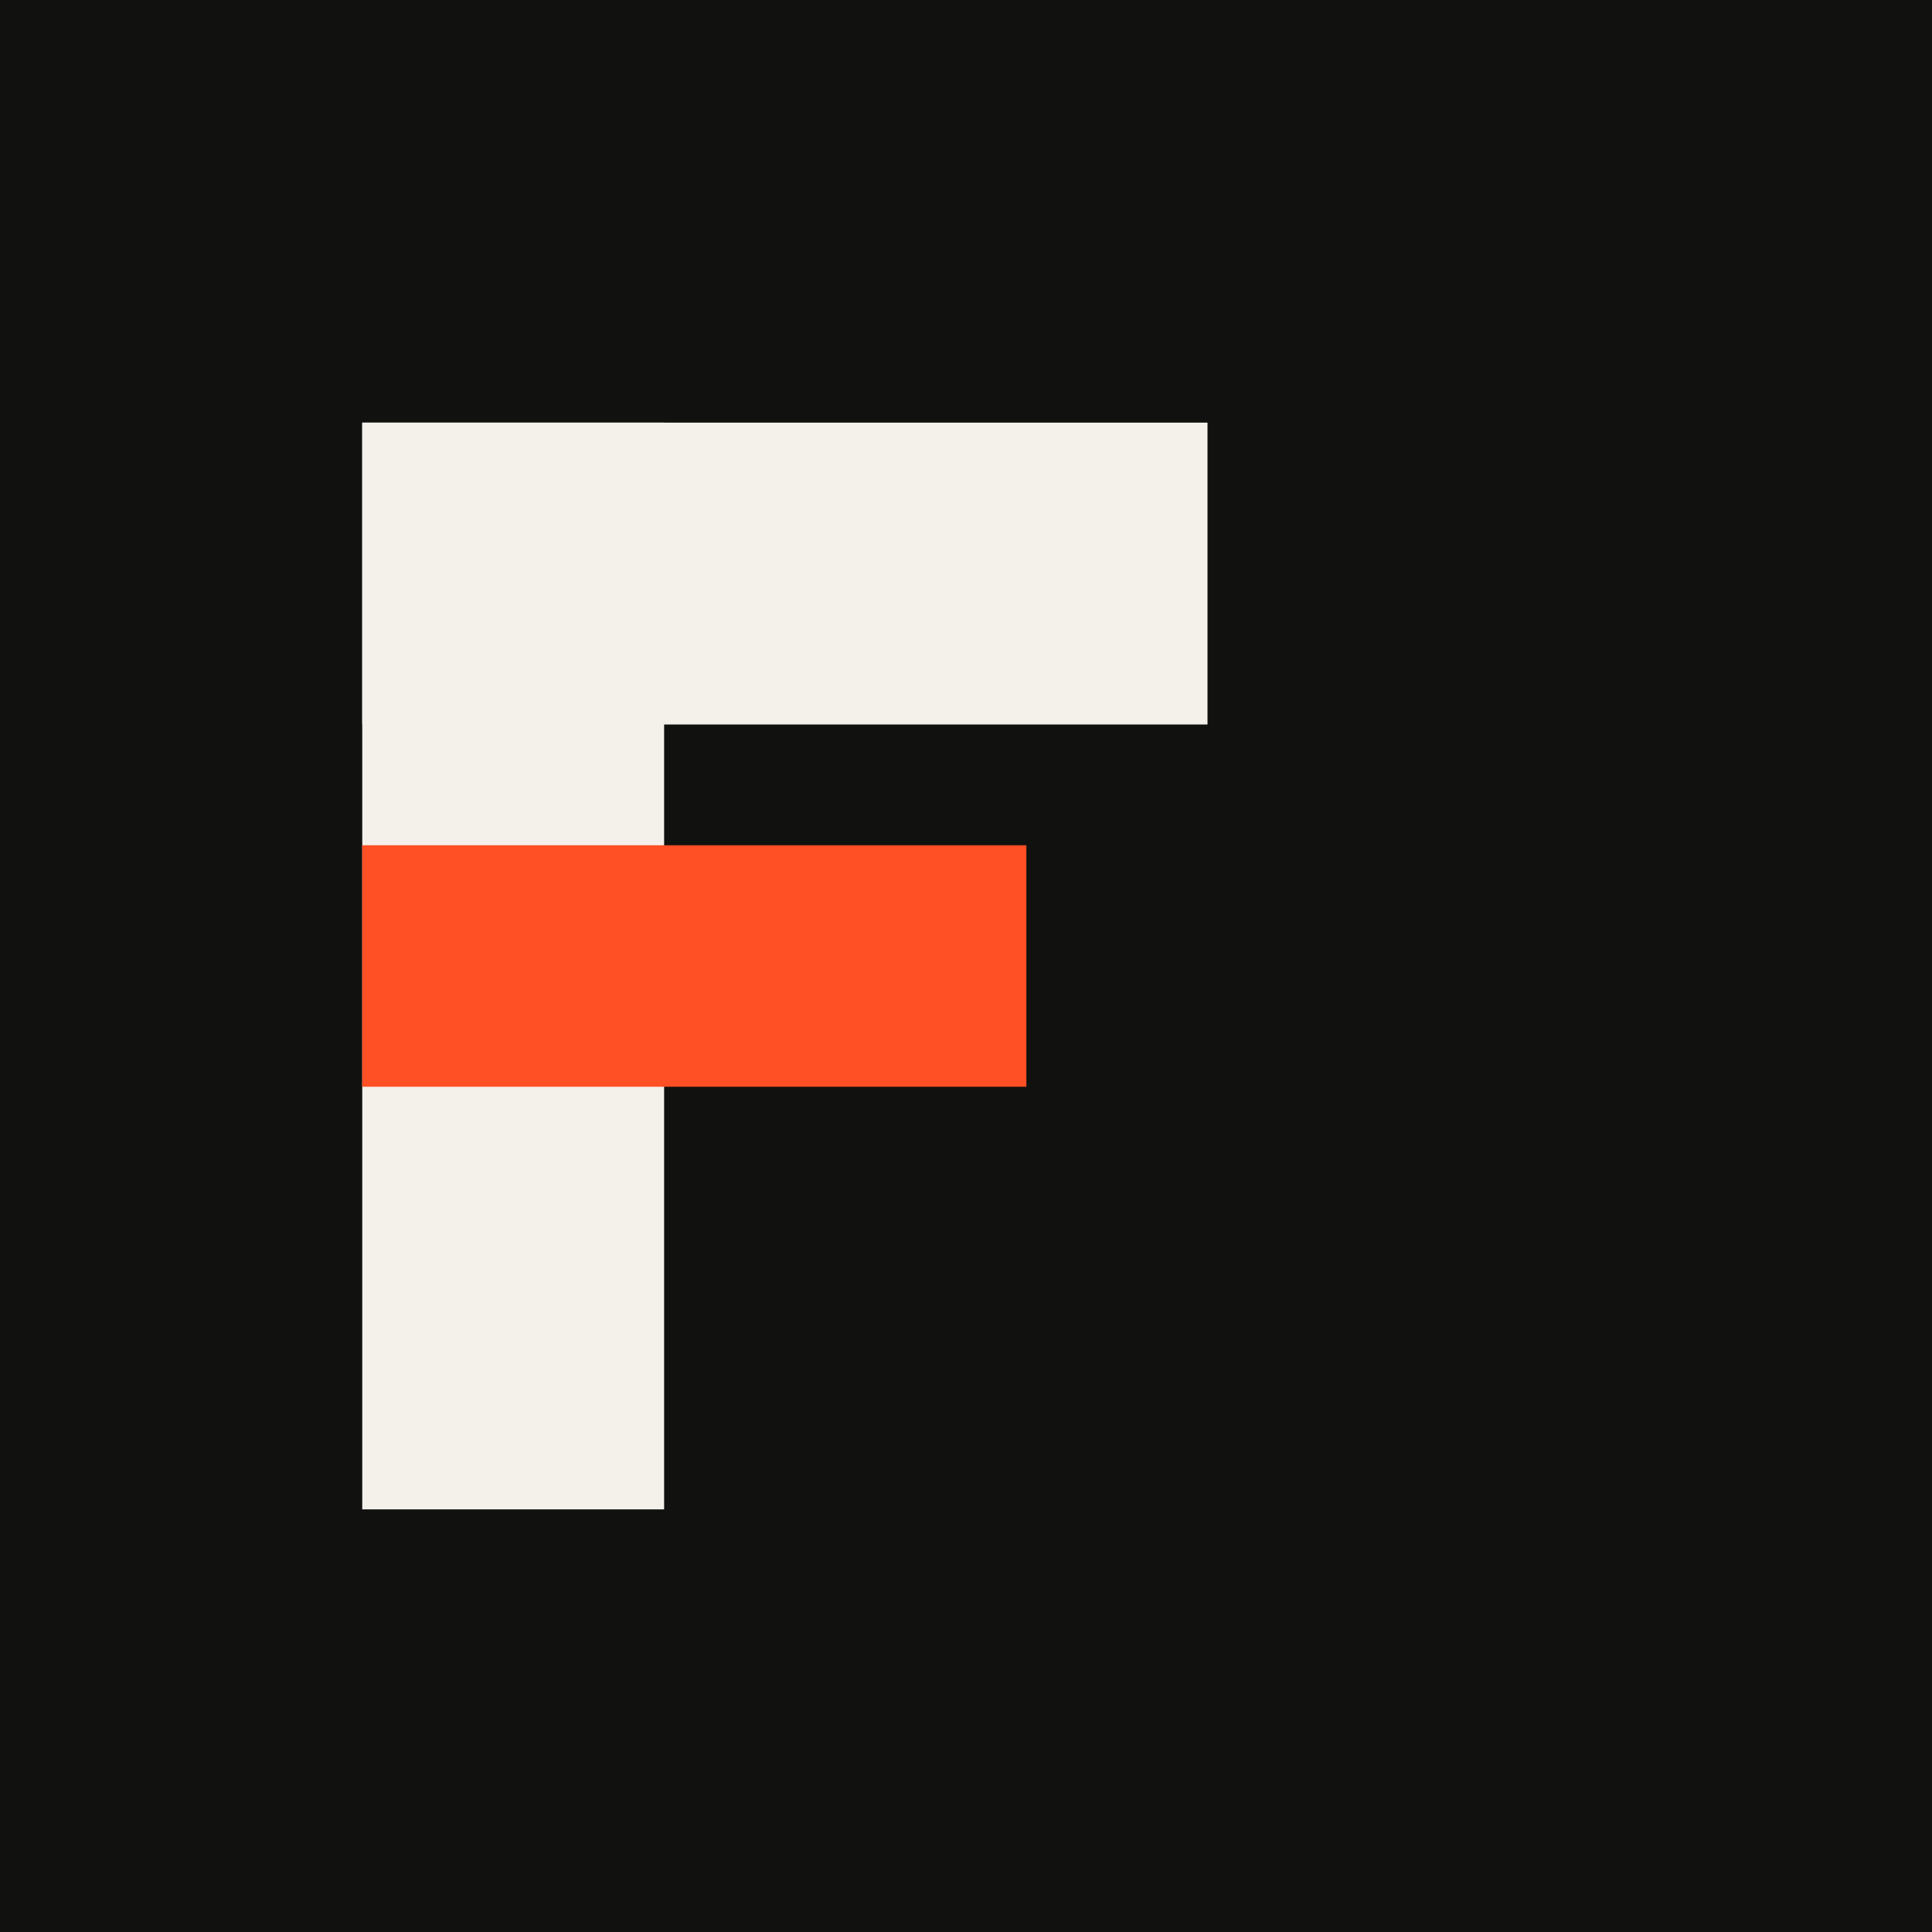
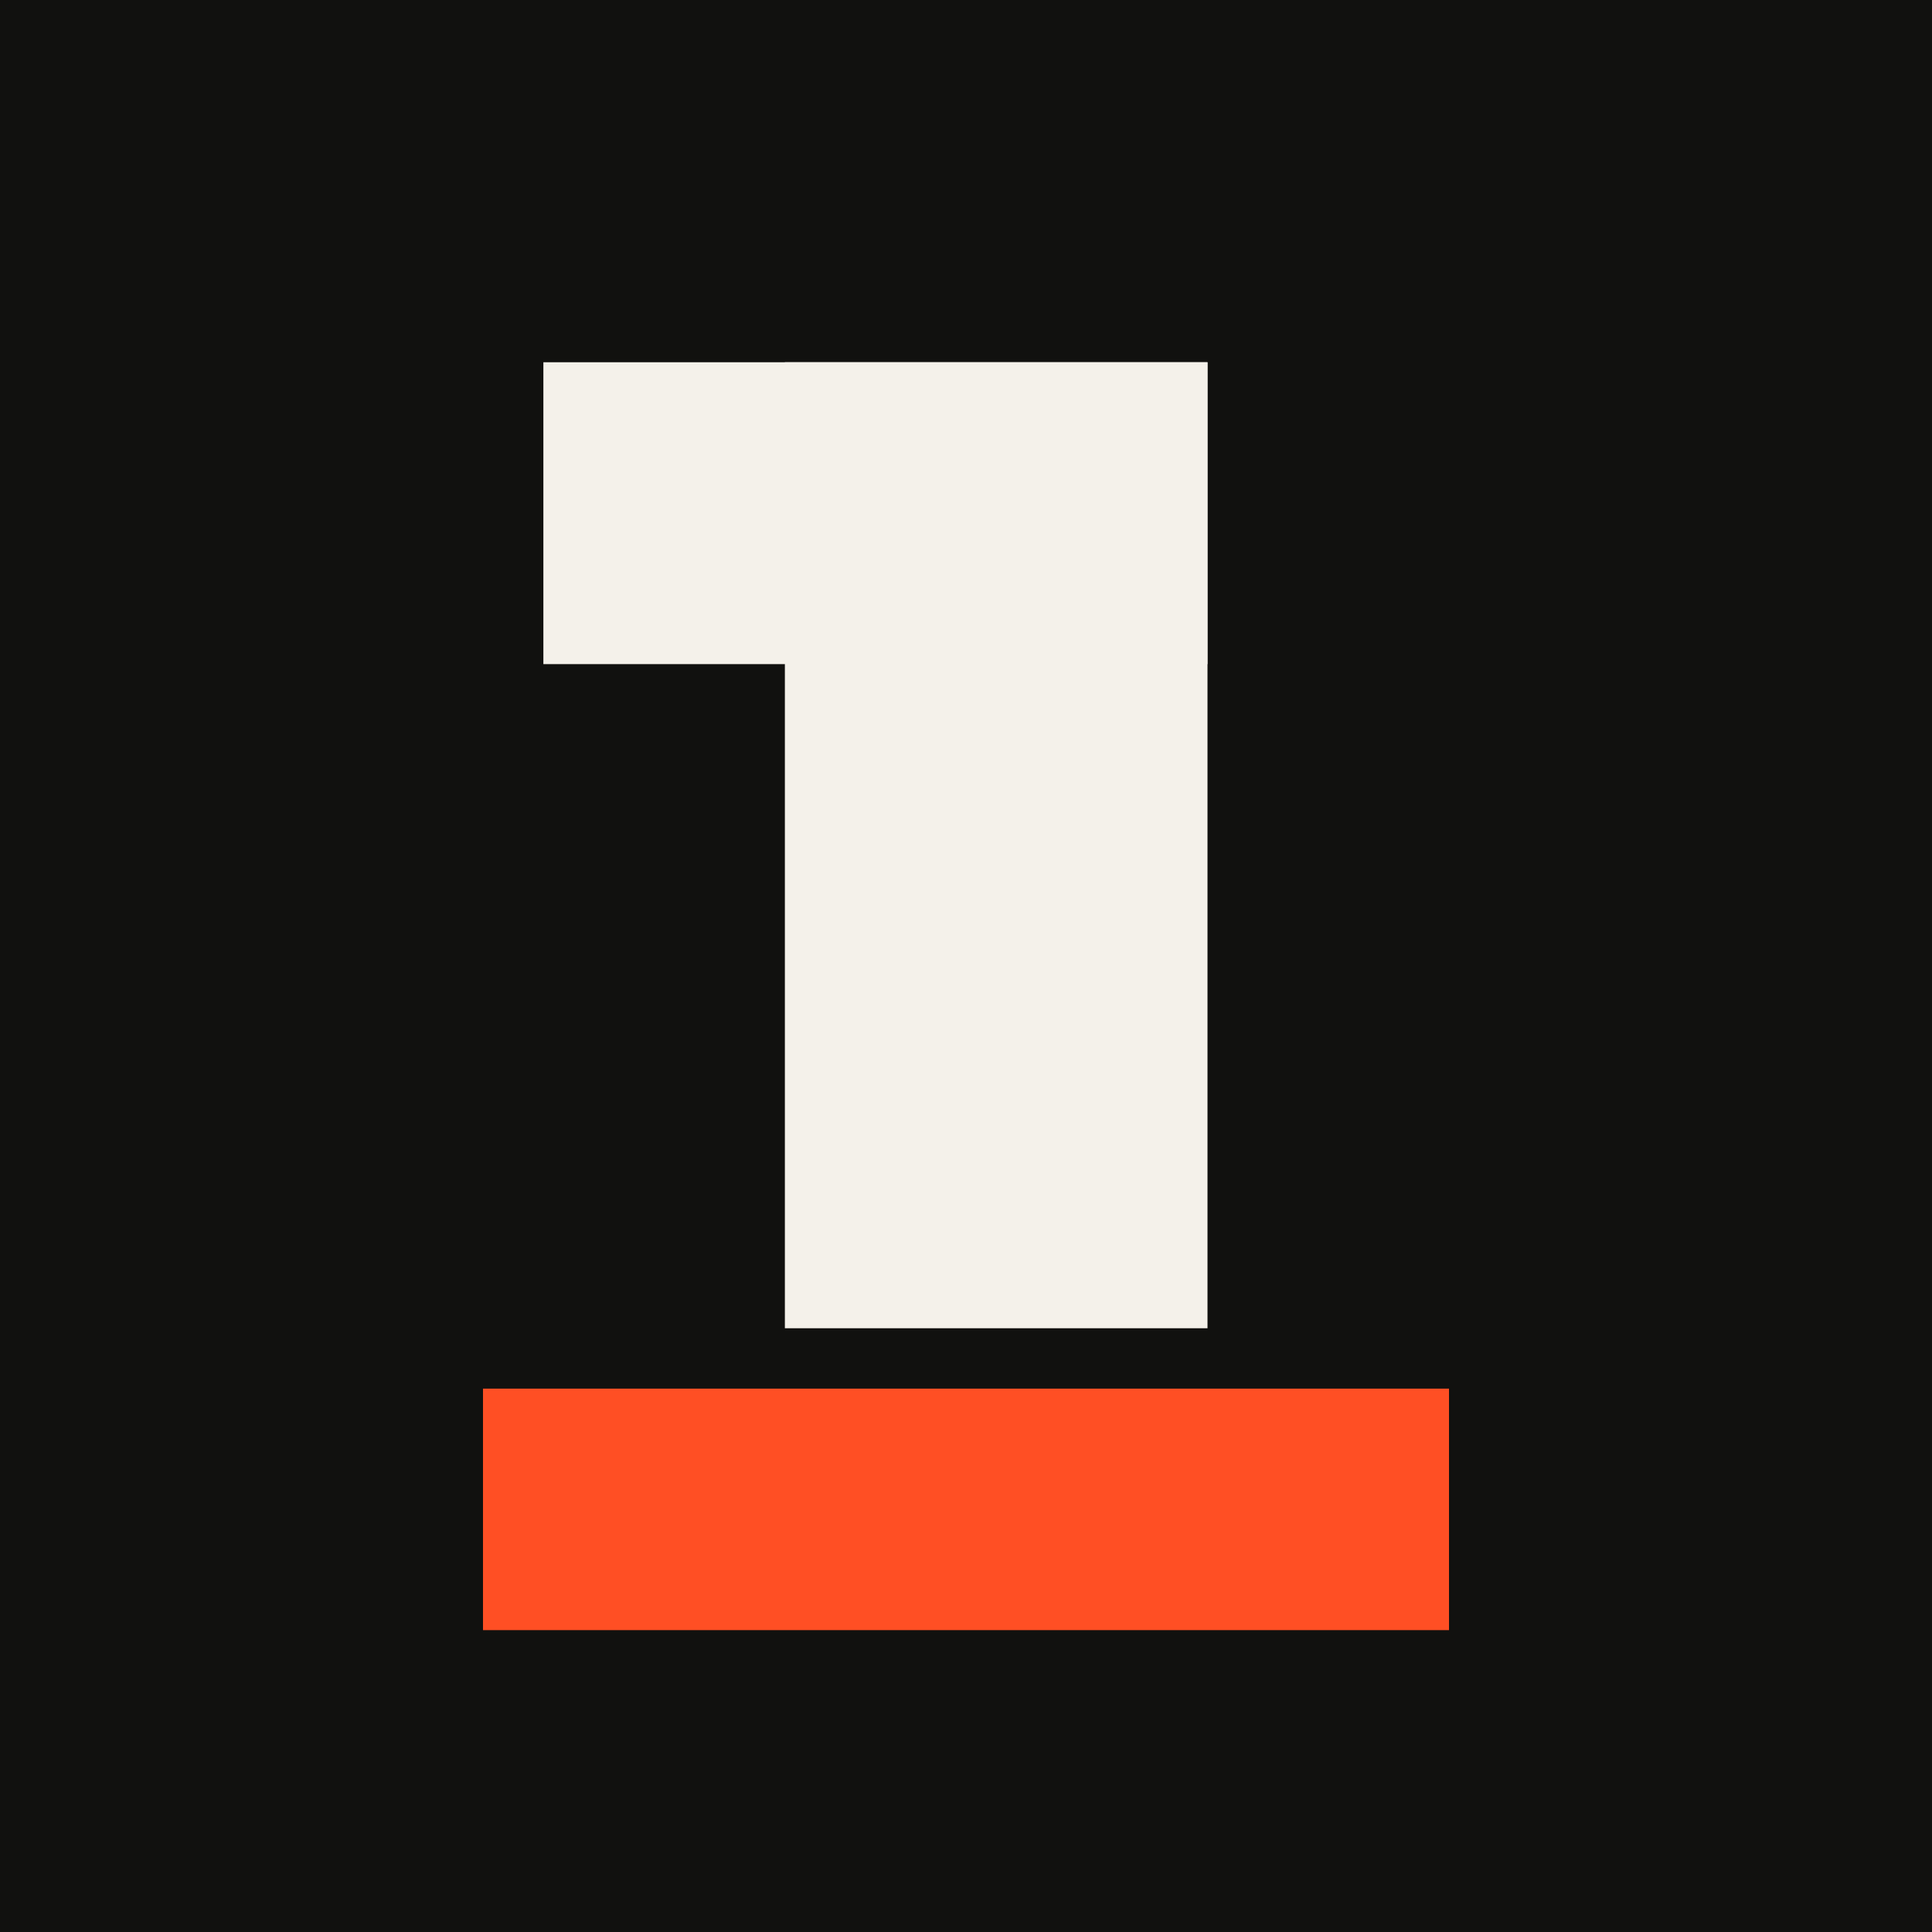
- <svg xmlns="http://www.w3.org/2000/svg" viewBox="0 0 32 32">
+ <svg xmlns="http://www.w3.org/2000/svg" viewBox="0 0 32 32" role="img" aria-label="FirstCustomer">
  <rect width="32" height="32" fill="#11110f" />
-   <rect x="6" y="7" width="5" height="18" fill="#f4f1ea" />
-   <rect x="6" y="7" width="14" height="5" fill="#f4f1ea" />
-   <rect x="6" y="14" width="11" height="4" fill="#ff4f24" />
+   <rect x="13" y="6" width="7" height="16" fill="#f4f1ea" />
+   <rect x="9" y="6" width="11" height="5" fill="#f4f1ea" />
+   <rect x="8" y="23" width="16" height="4" fill="#ff4f24" />
</svg>
